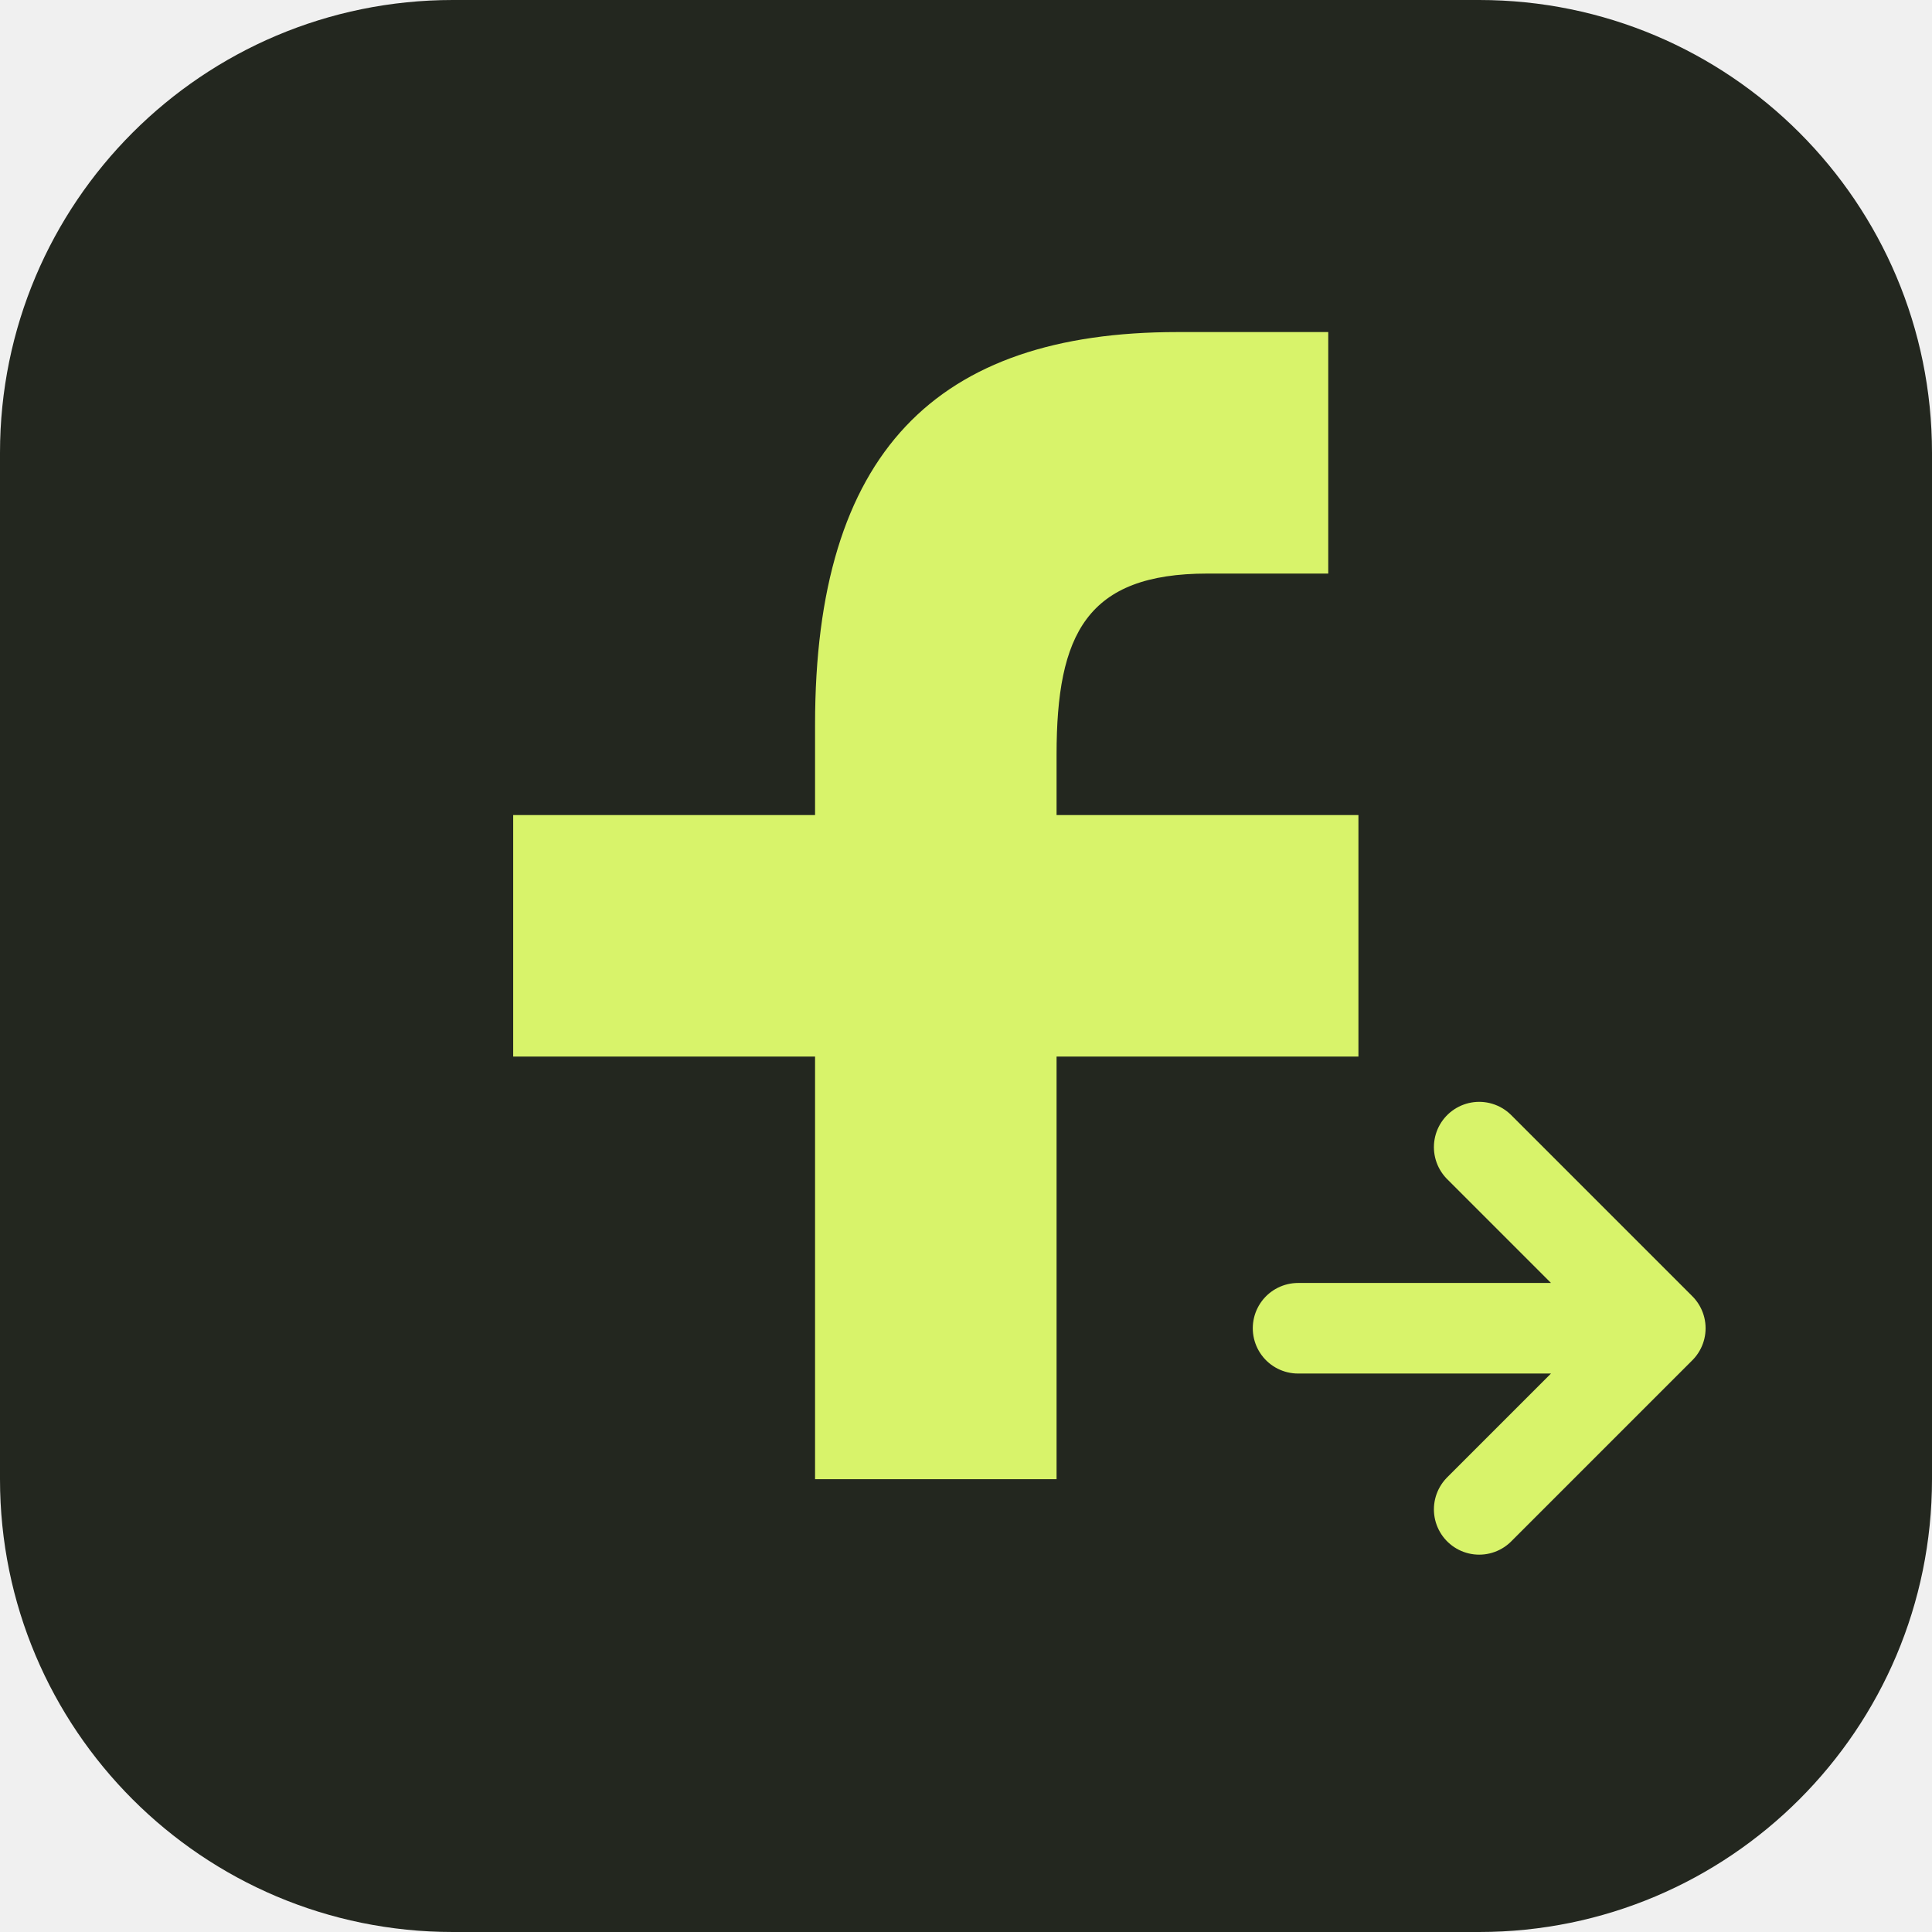
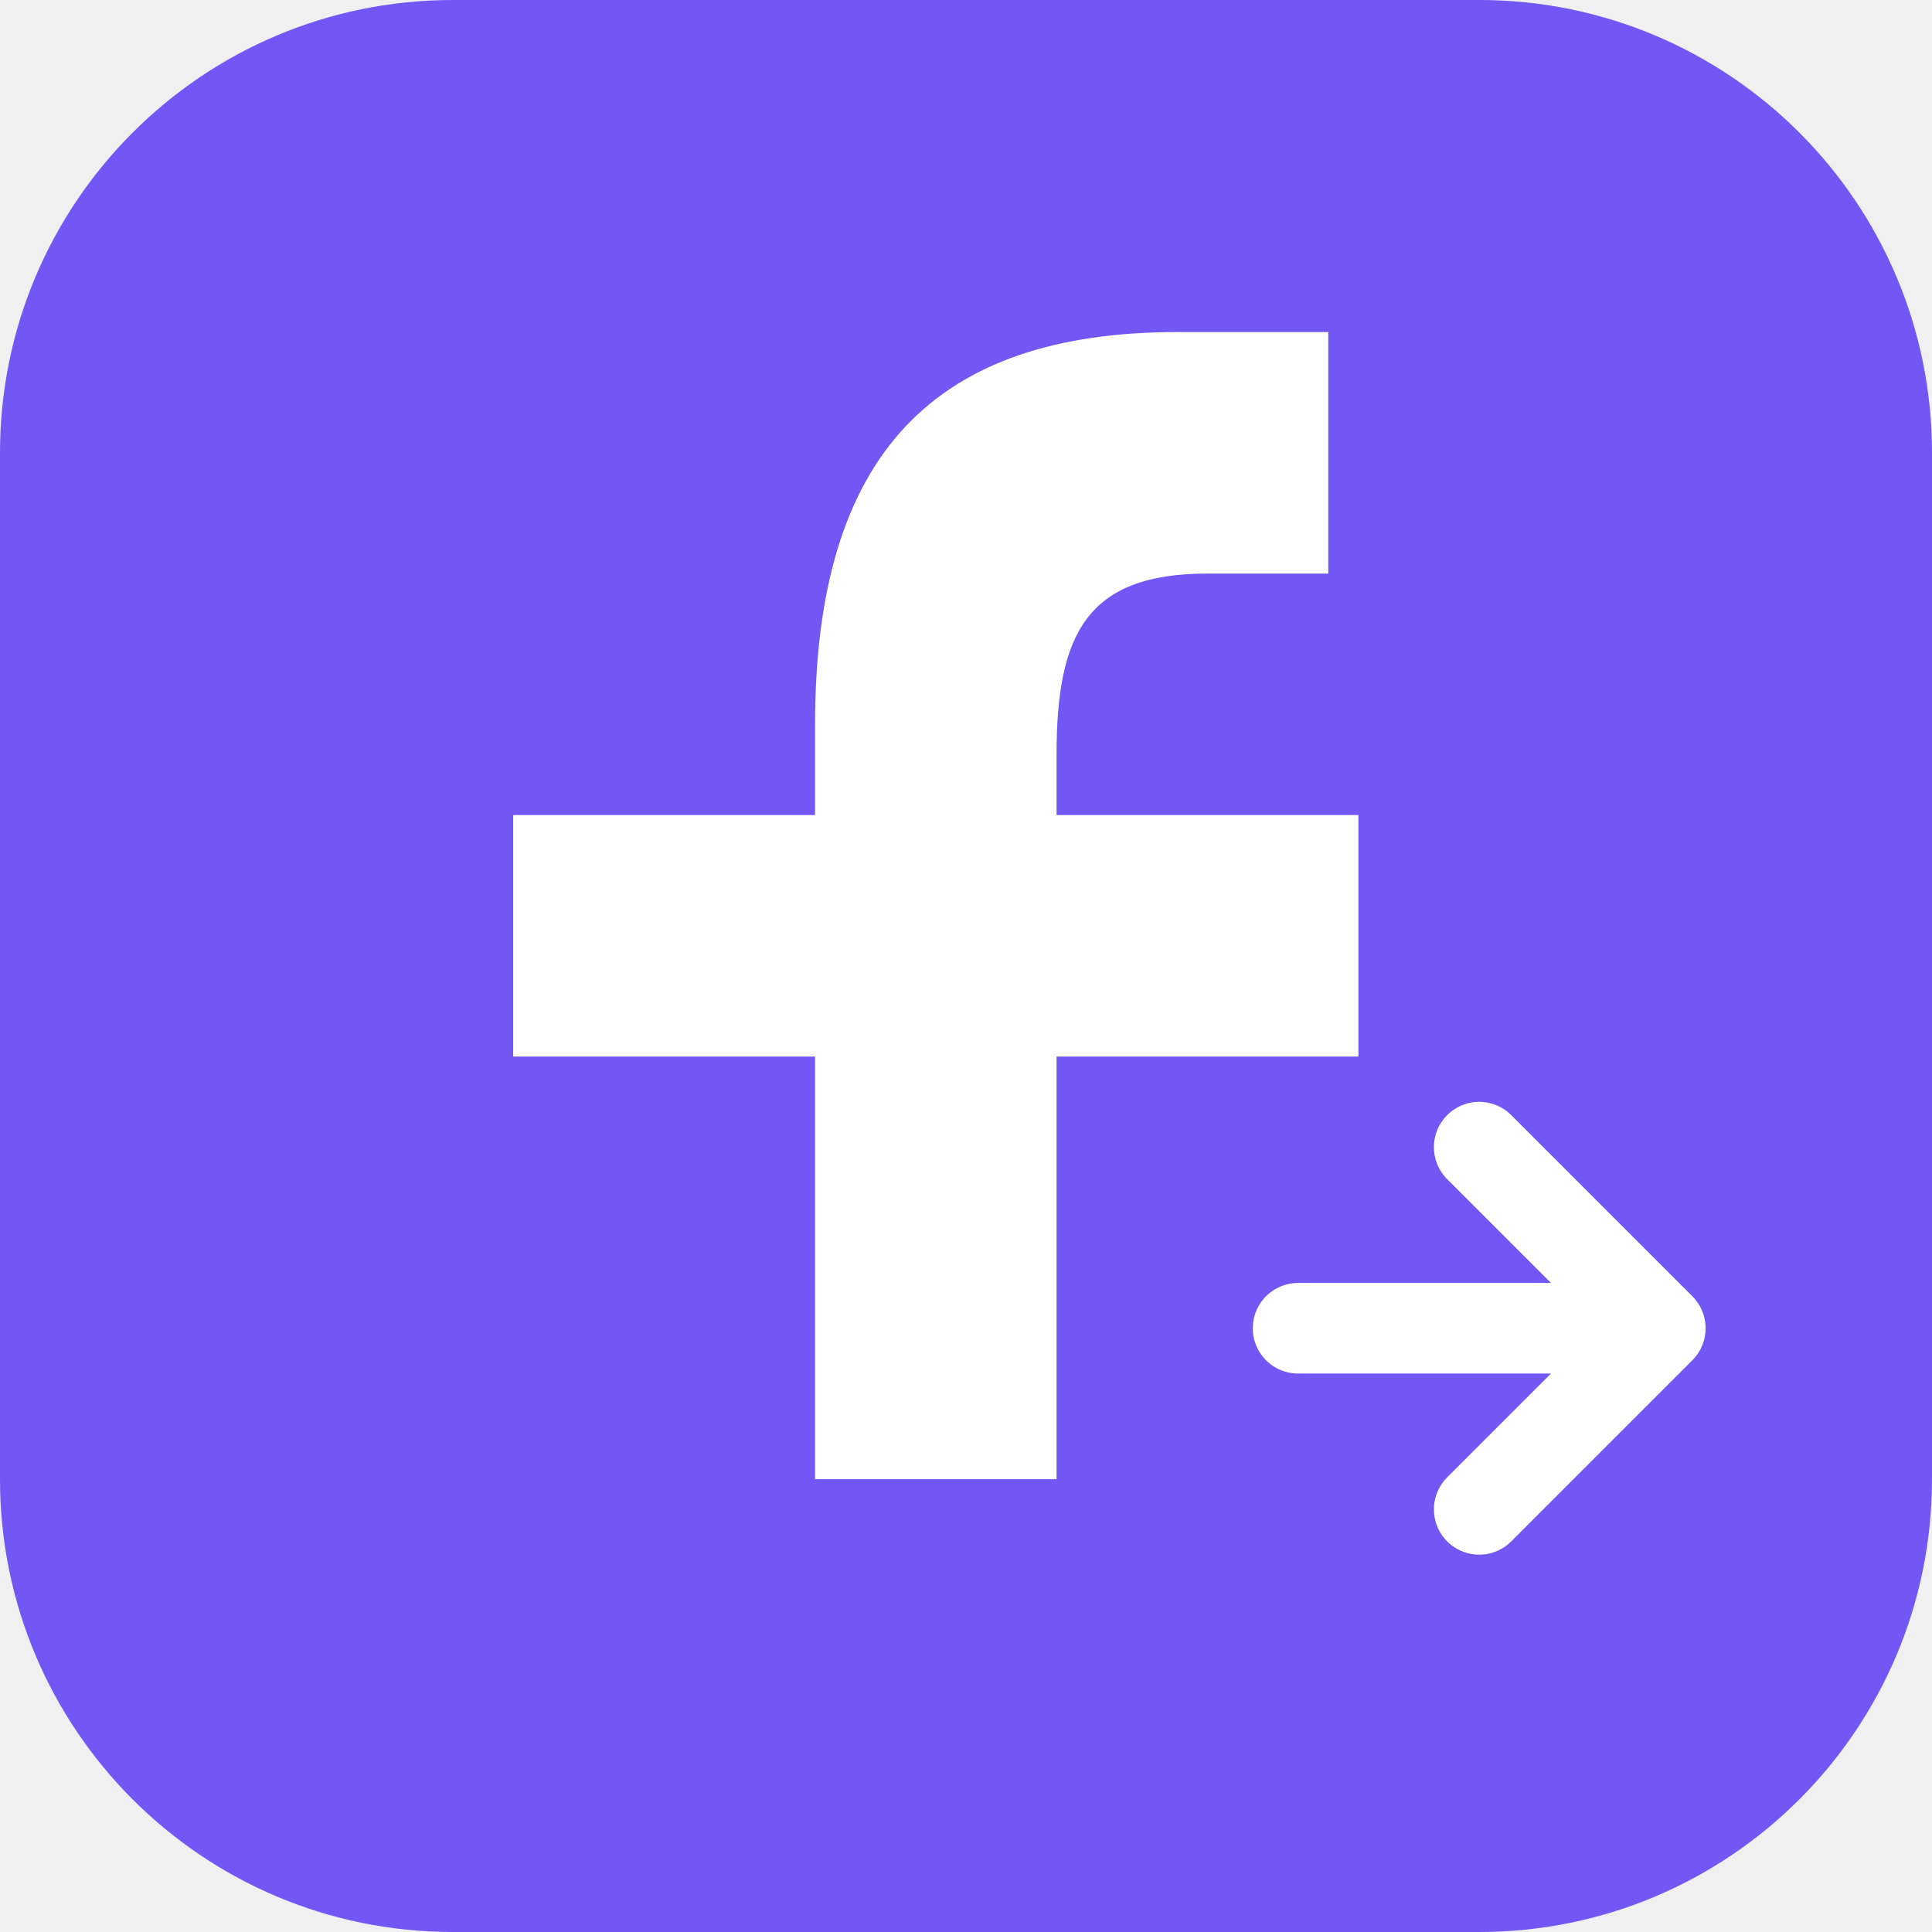
<svg xmlns="http://www.w3.org/2000/svg" width="64" height="64" viewBox="0 0 64 64">
-   <rect width="64" height="64" rx="15" fill="#23271f" />
-   <path d="M27 49V24c0-9 4-13 12-13h5v8h-4c-4 0-5 2-5 6v24z" fill="#d8f36a" />
-   <path d="M17 27h28v8H17z" fill="#d8f36a" />
-   <path d="M43 44h12m0 0-6-6m6 6-6 6" fill="none" stroke="#d8f36a" stroke-width="3" stroke-linecap="round" stroke-linejoin="round" />
+   <rect width="64" height="64" rx="15" fill="#7257f4" />
+   <path d="M27 49V24c0-9 4-13 12-13h5v8h-4c-4 0-5 2-5 6v24z" fill="#ffffff" />
+   <path d="M17 27h28v8H17z" fill="#ffffff" />
+   <path d="M43 44h12m0 0-6-6m6 6-6 6" fill="none" stroke="#ffffff" stroke-width="3" stroke-linecap="round" stroke-linejoin="round" />
</svg>
